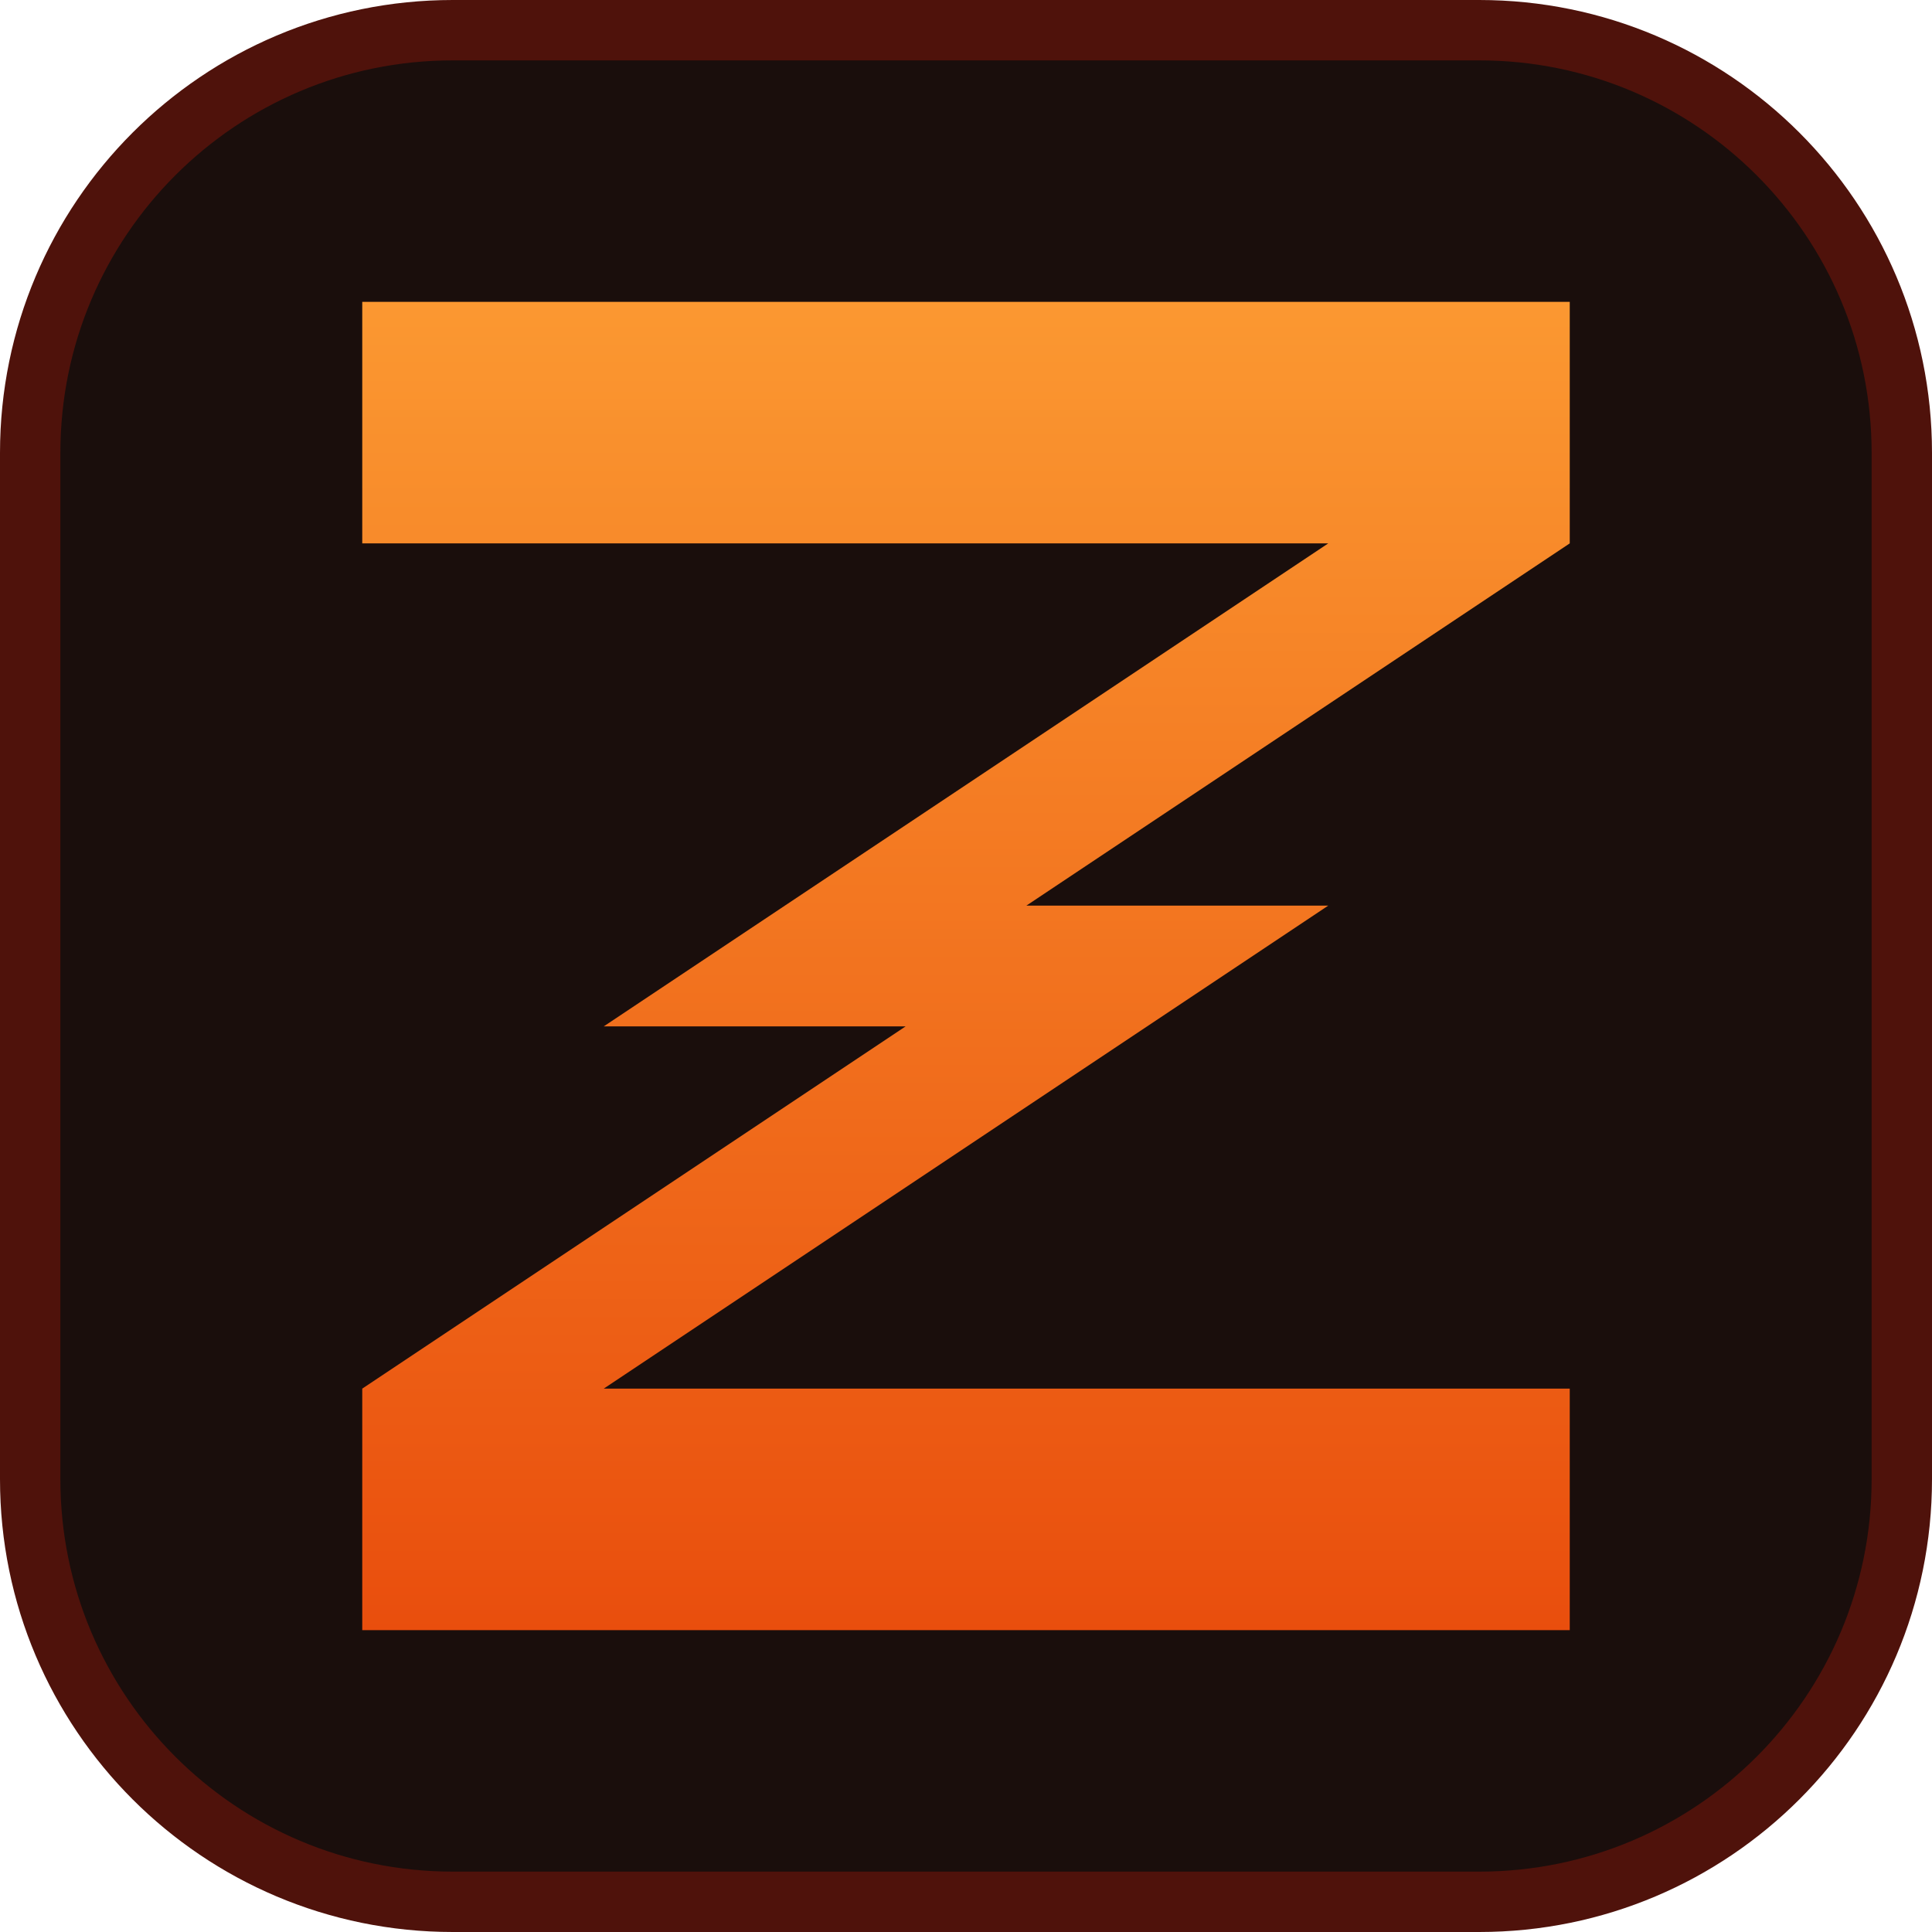
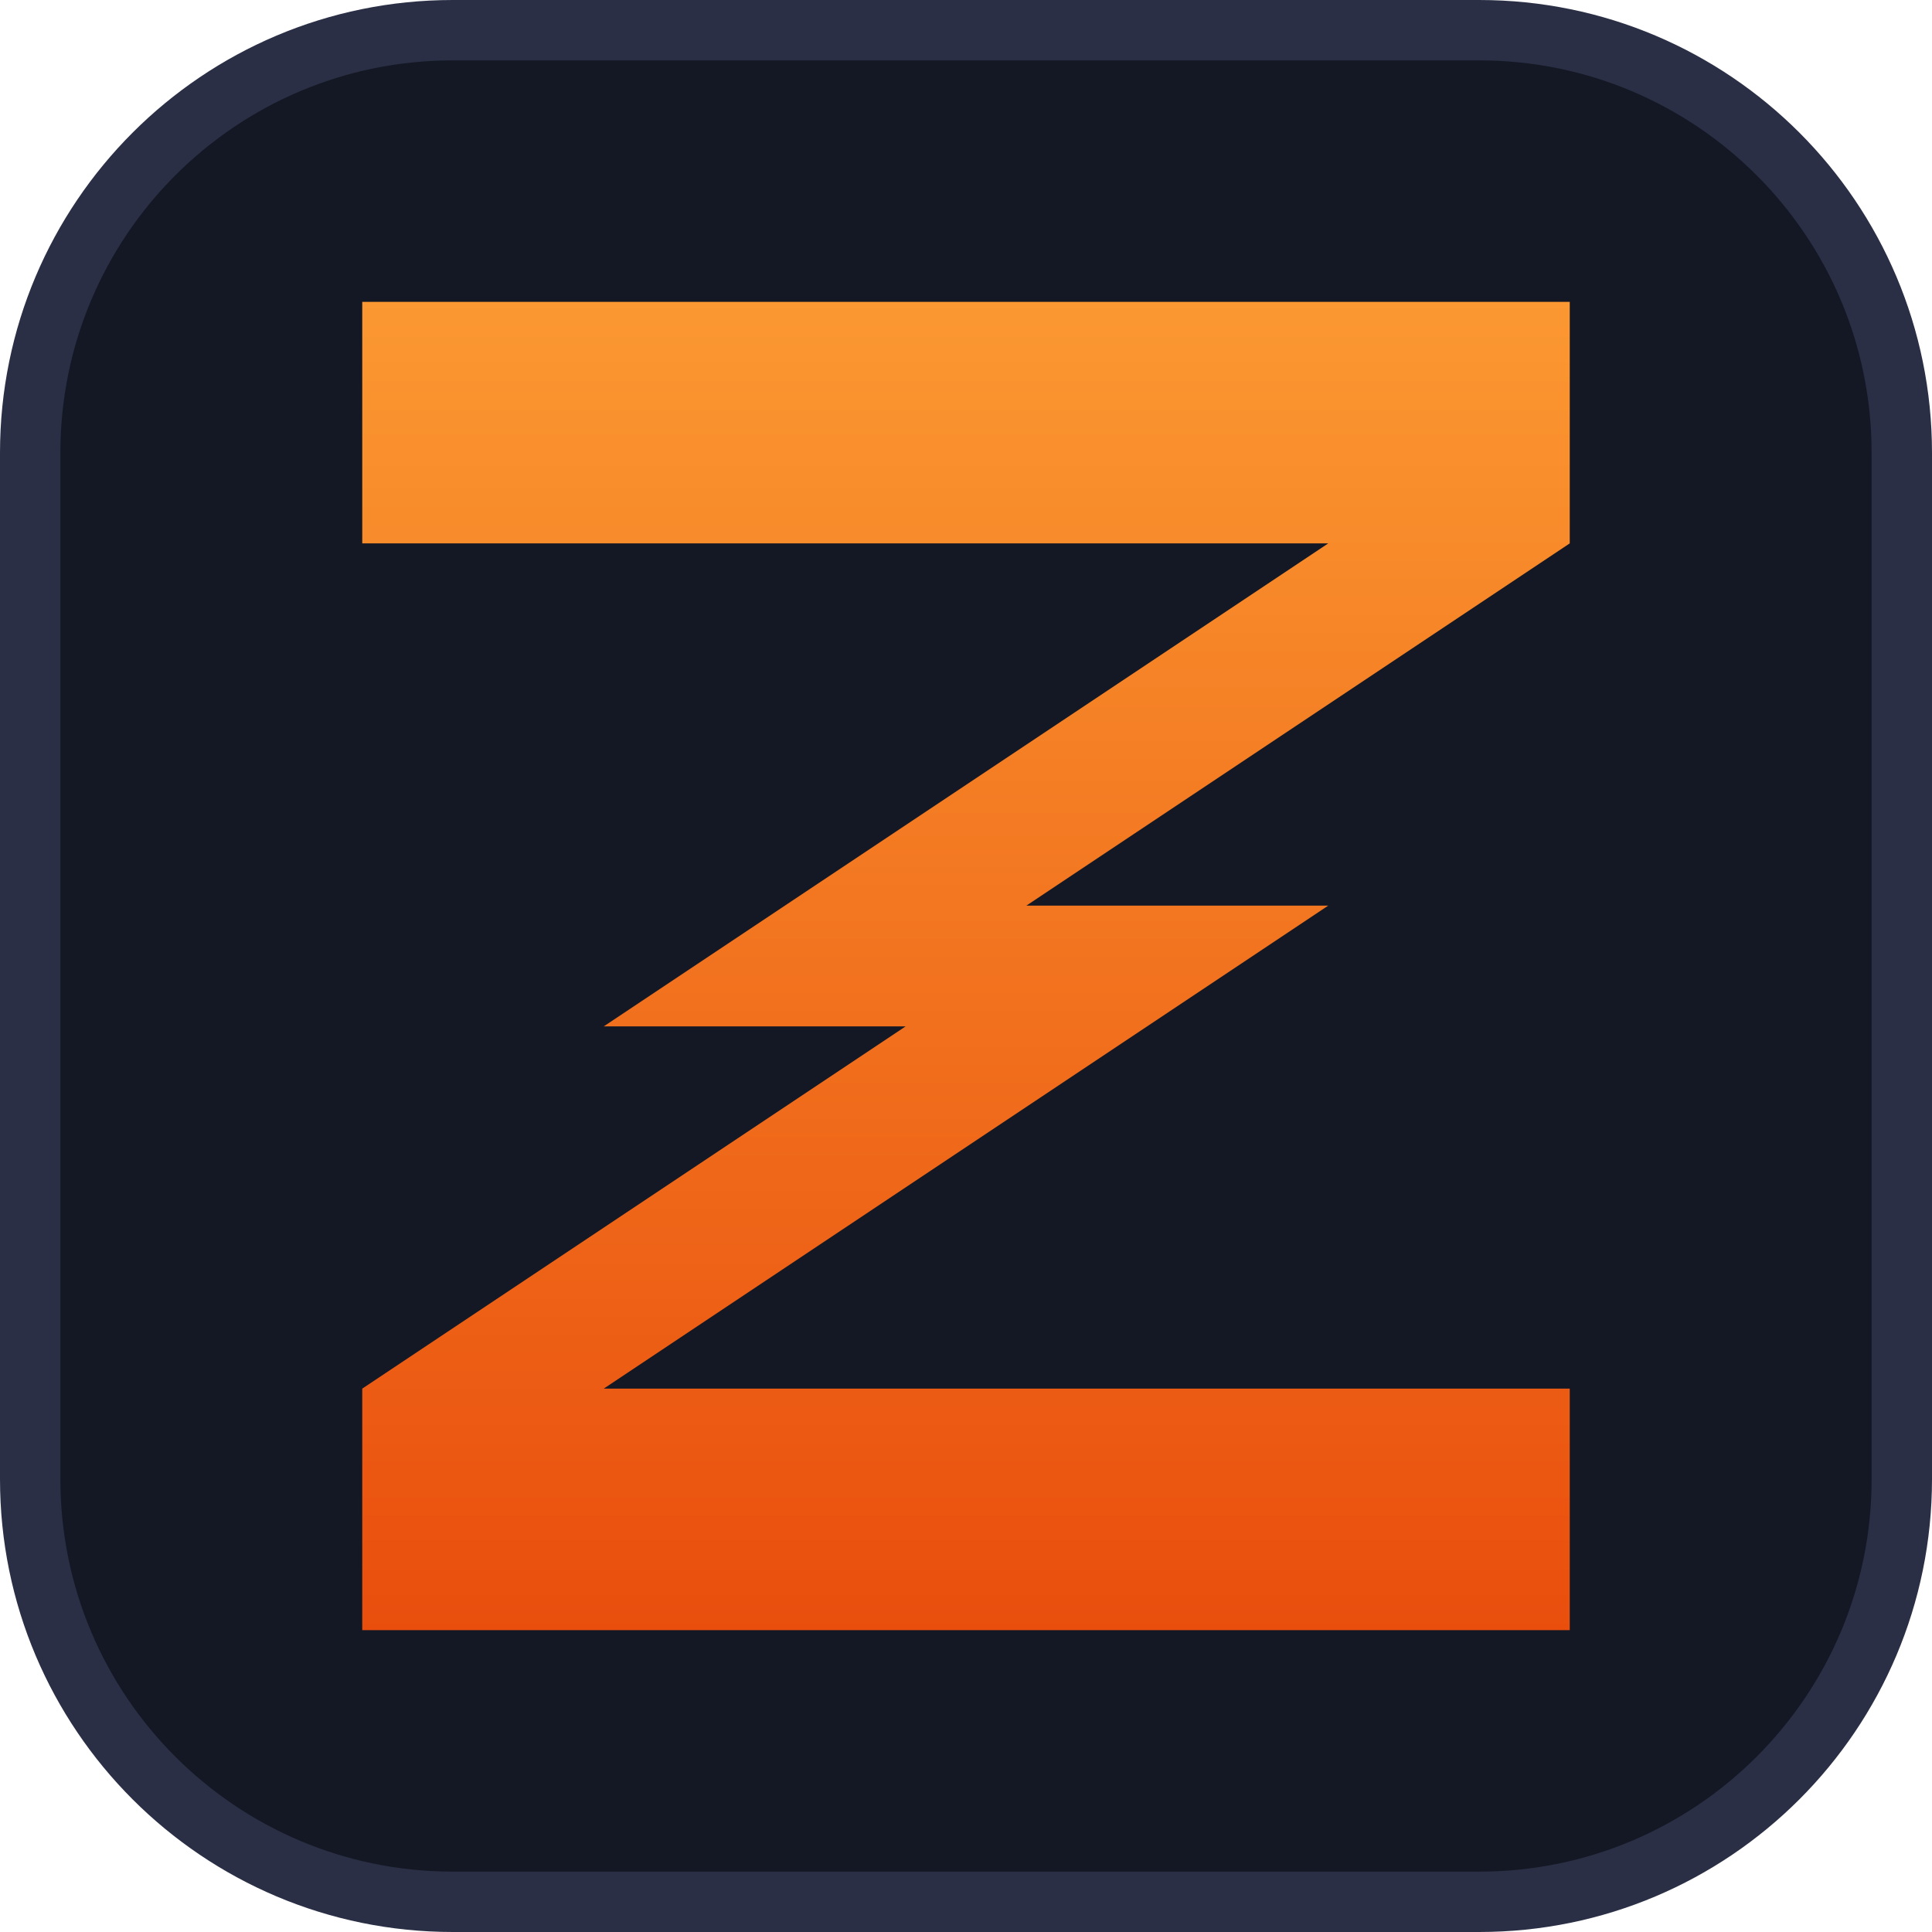
<svg xmlns="http://www.w3.org/2000/svg" viewBox="0 0 64 64" role="img" aria-label="HotZip">
  <defs>
    <linearGradient id="hz-ember" x1="0" y1="0" x2="0" y2="1">
      <stop offset="0" stop-color="#FB9831" />
      <stop offset="1" stop-color="#E94E0D" />
    </linearGradient>
  </defs>
-   <rect x="1" y="1" width="62" height="62" rx="14" fill="#1A0E0C" stroke="#4F120B" stroke-width="2" />
+   <rect x="1" y="1" width="62" height="62" rx="14" fill="#141824" stroke="#2A2F45" stroke-width="2" />
  <polygon fill="url(#hz-ember)" points="12,10 52,10 52,18 34,30 44,30 20,46 52,46 52,54 12,54 12,46 30,34 20,34 44,18 12,18" />
</svg>
